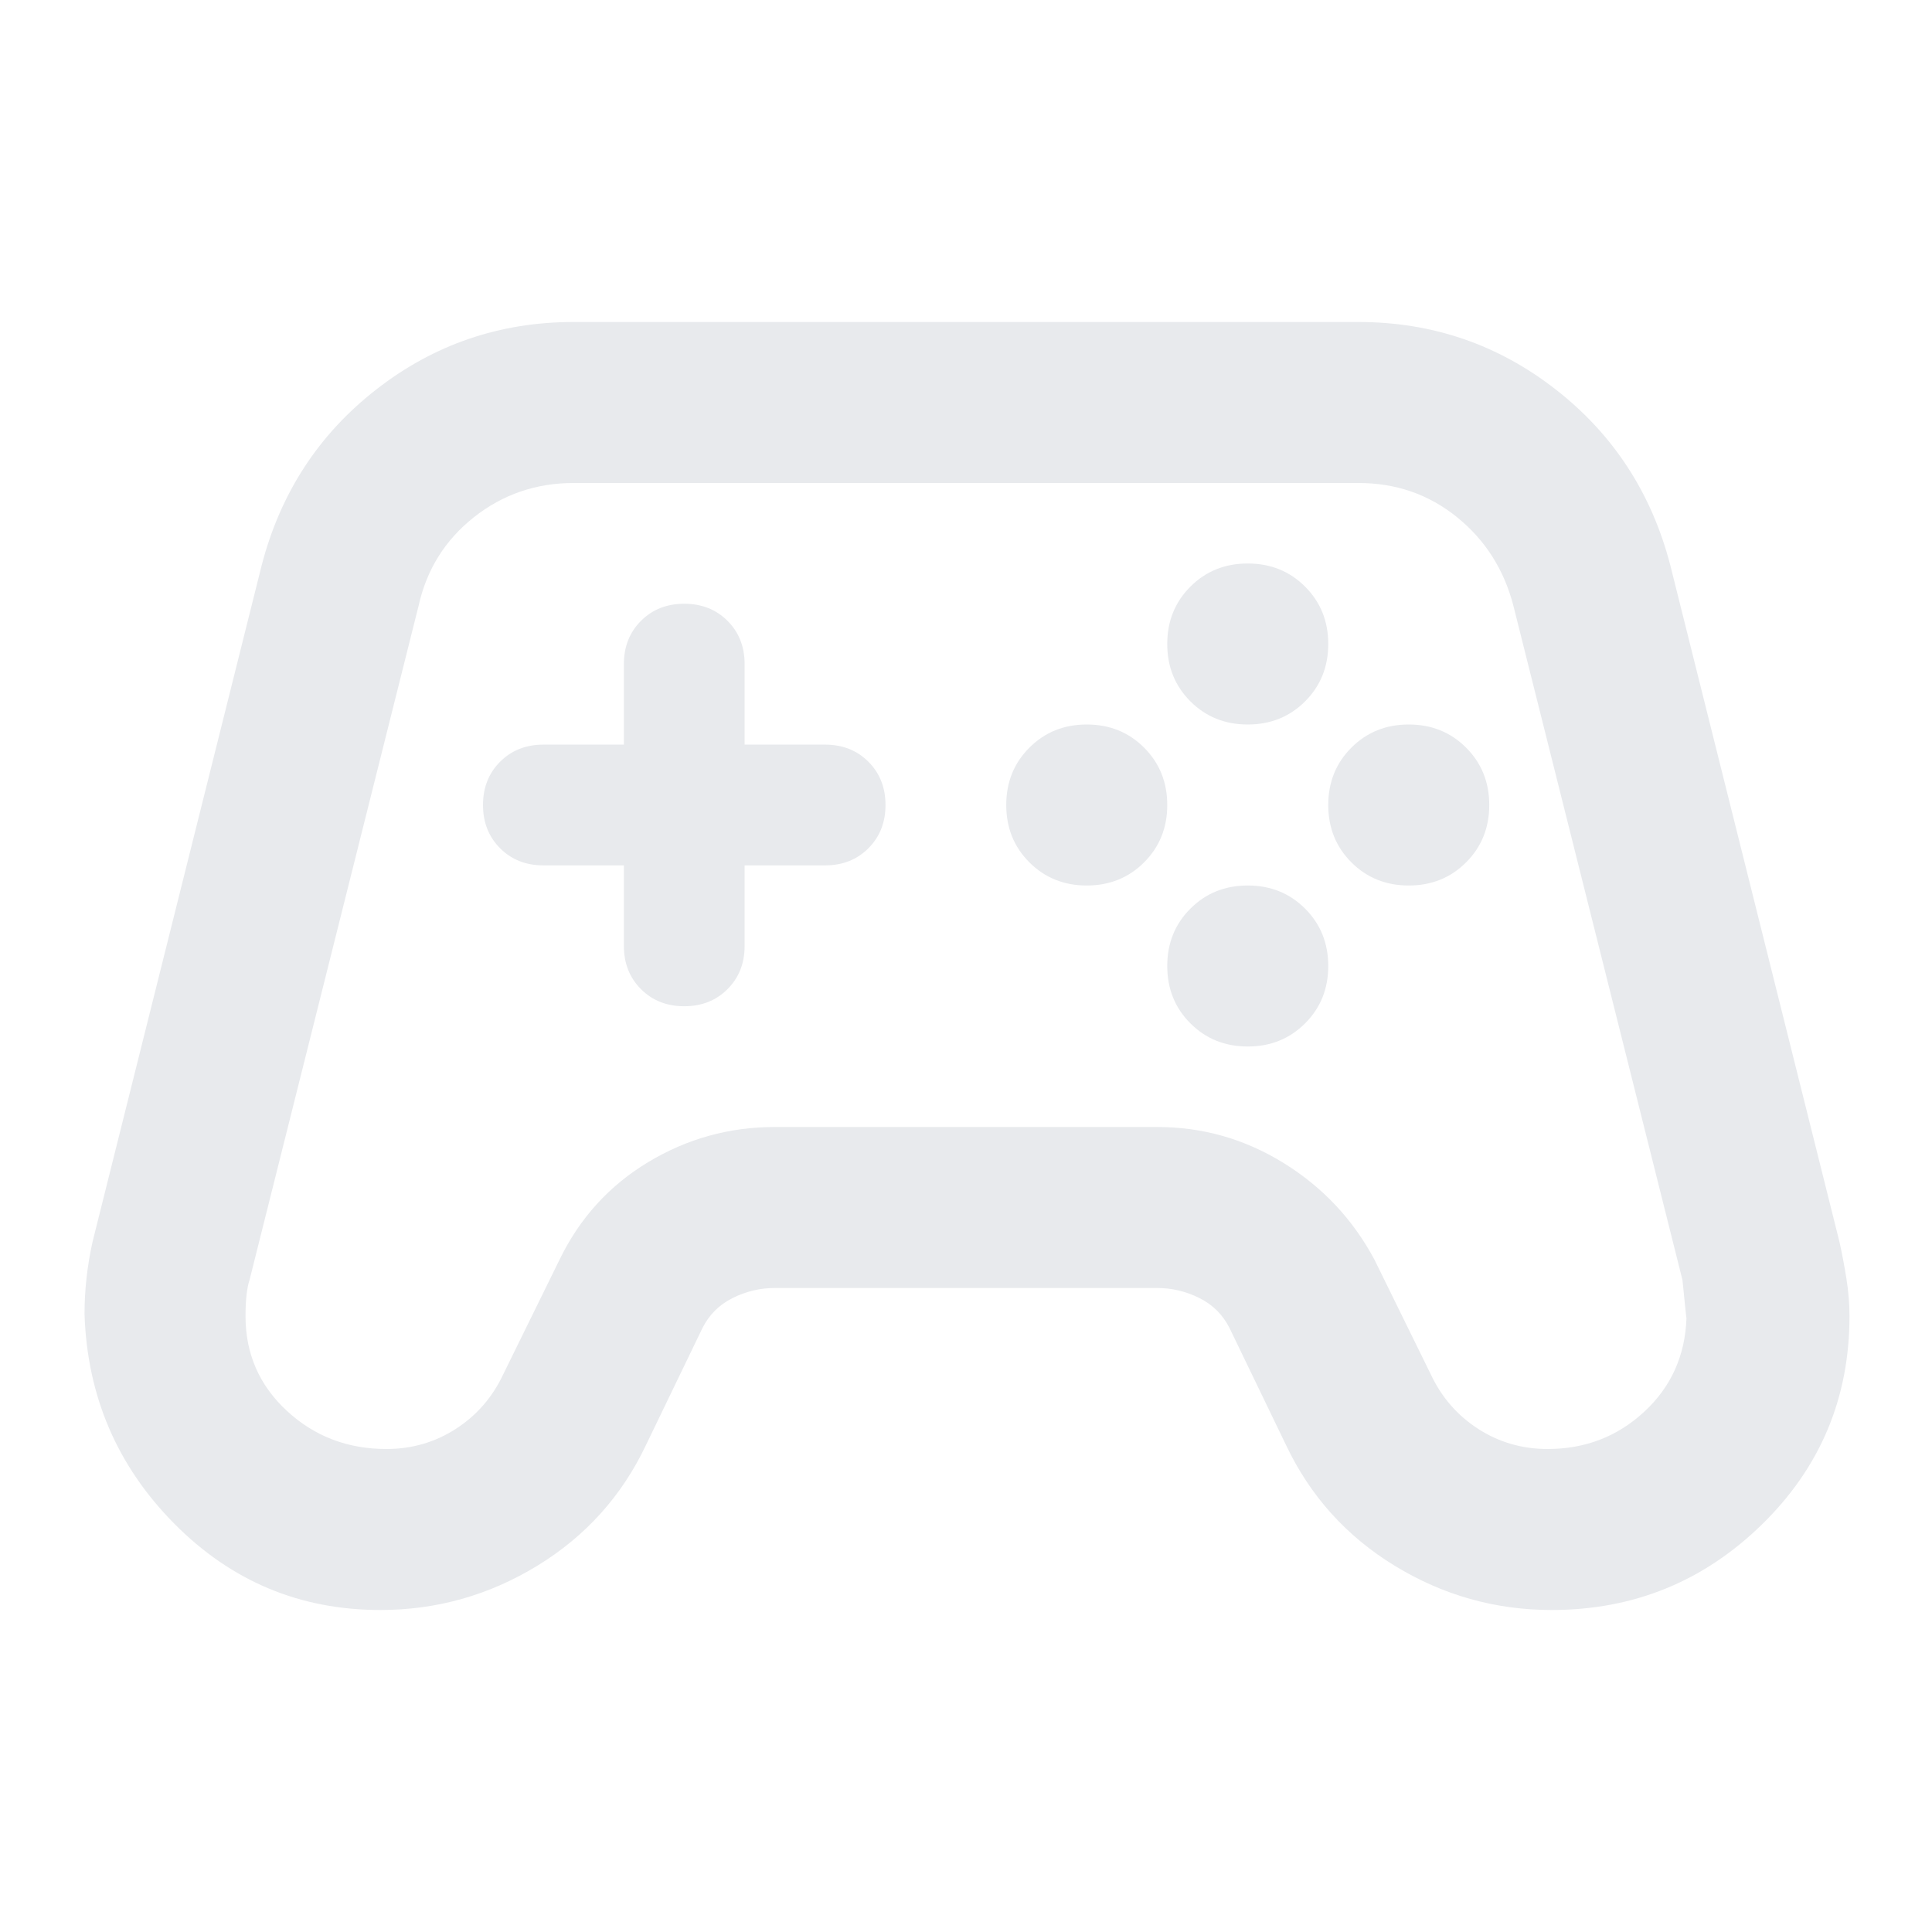
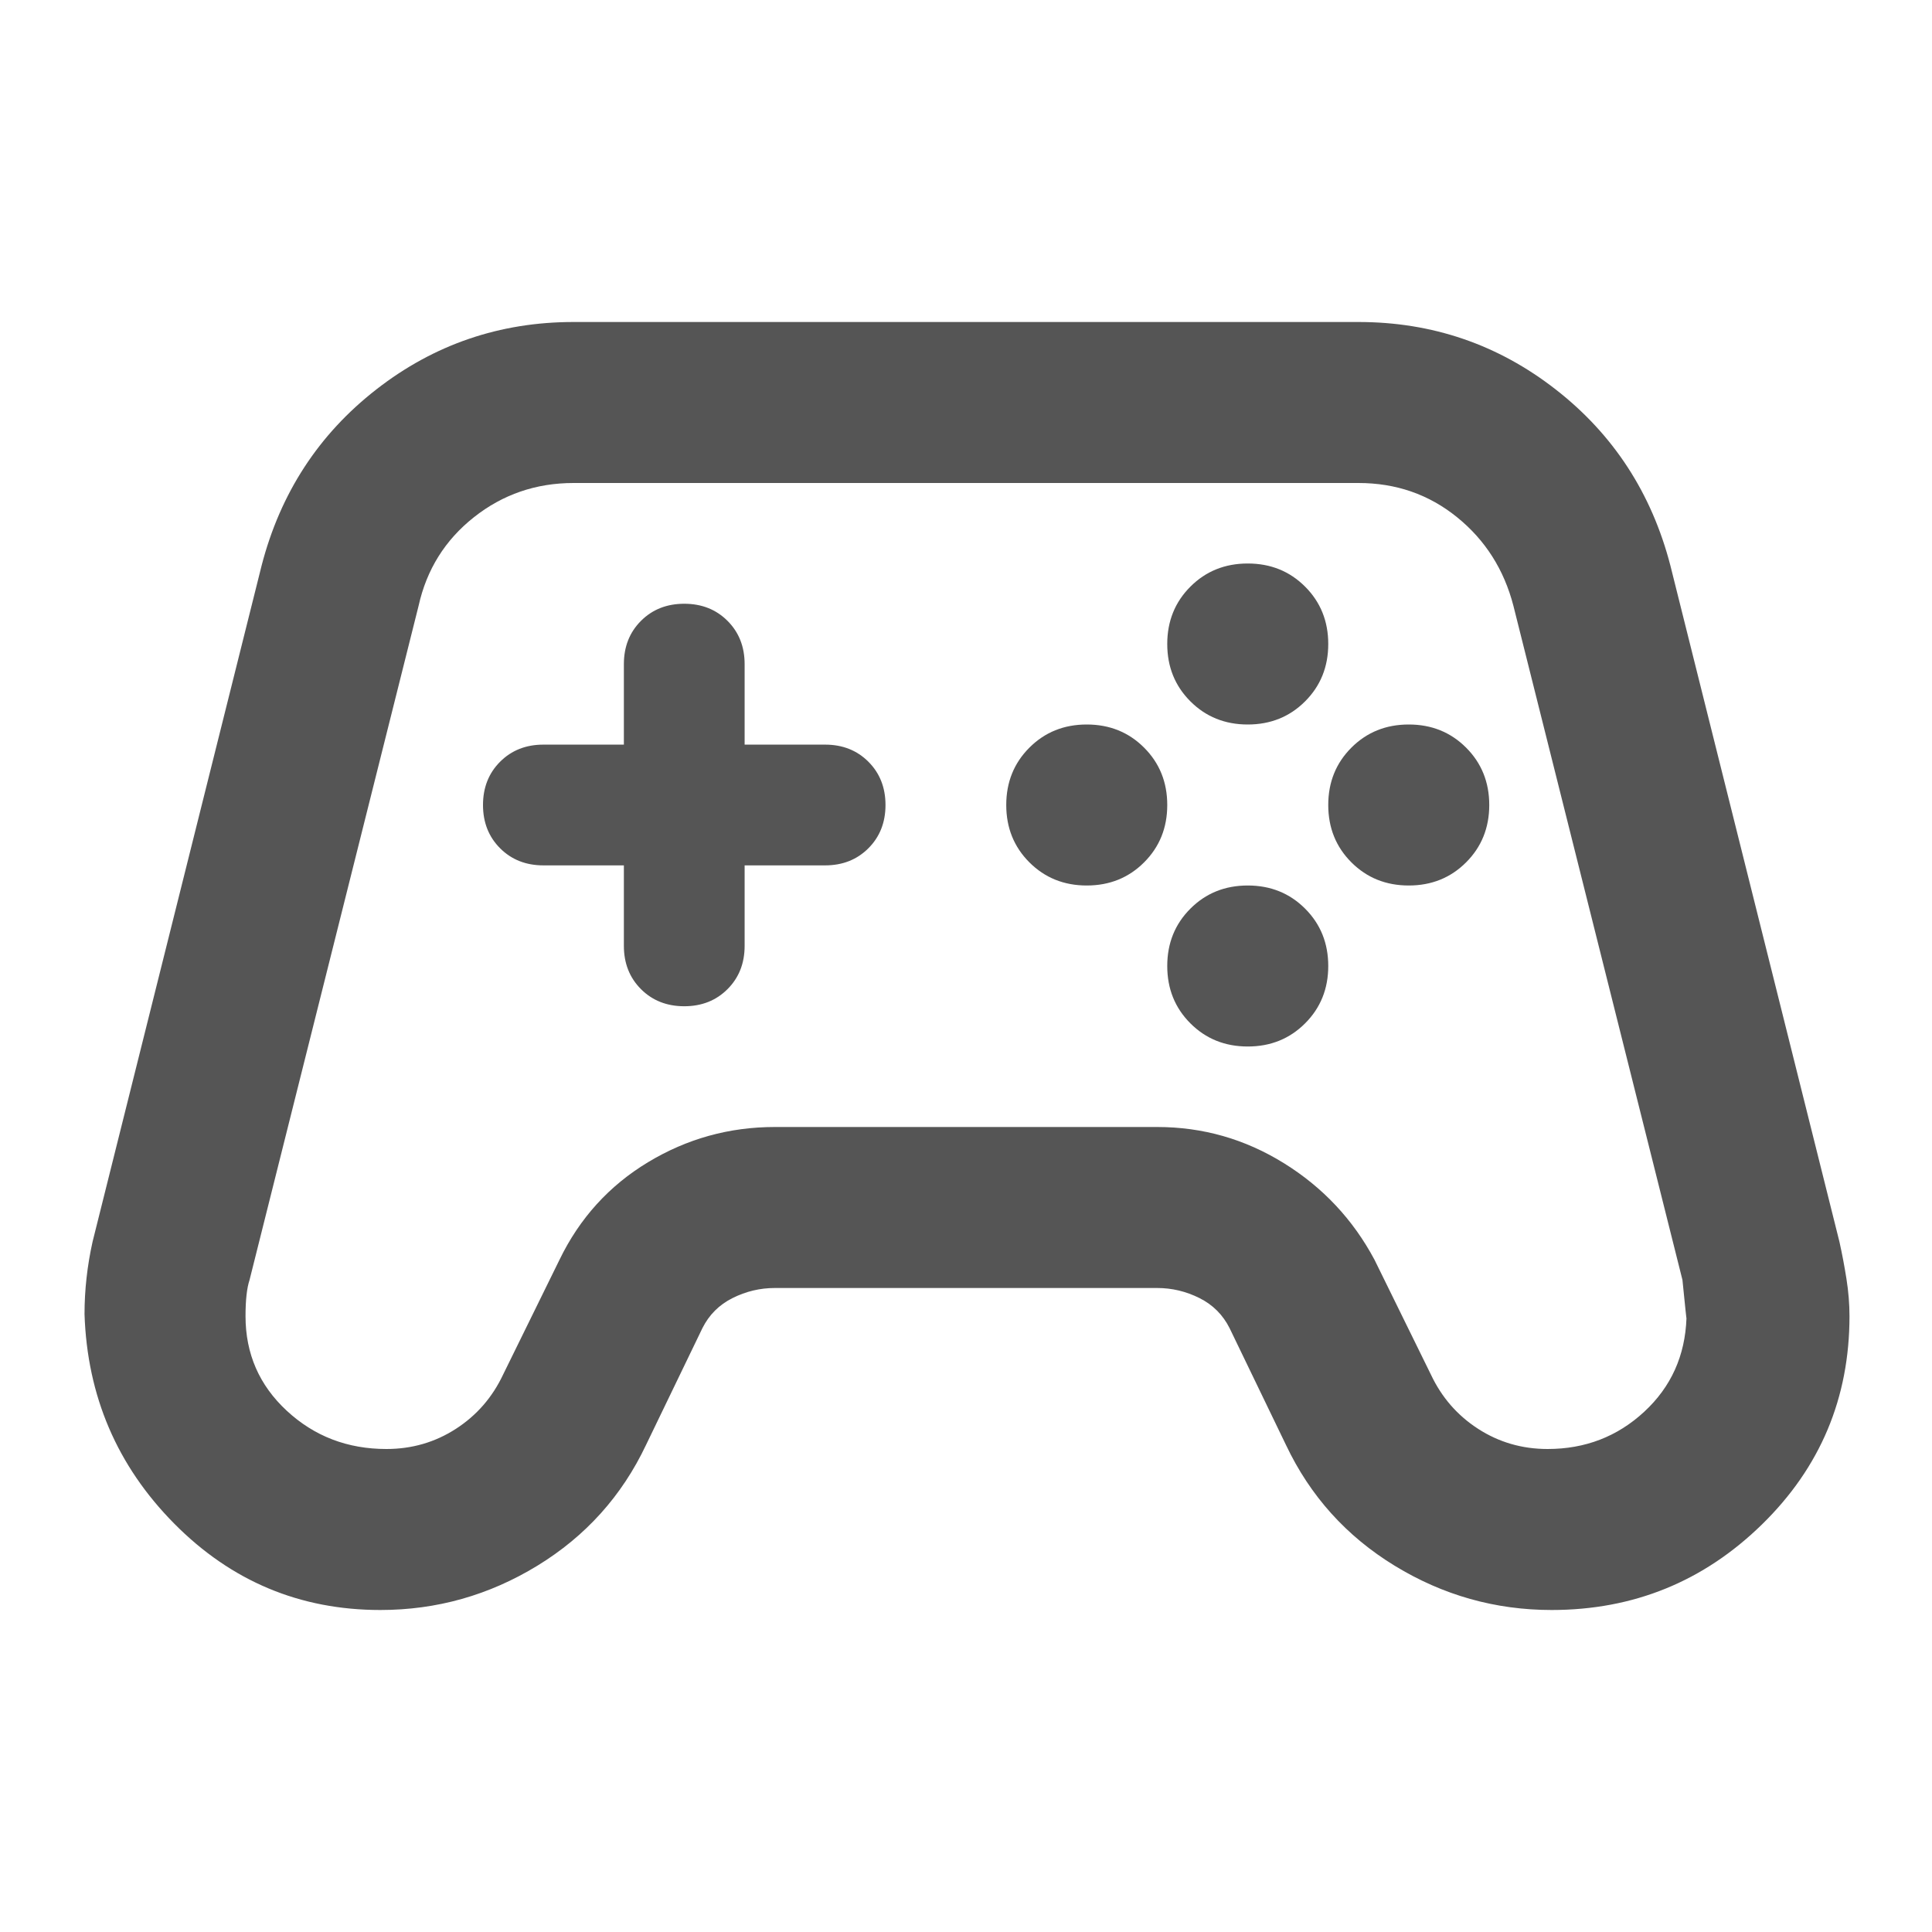
- <svg xmlns="http://www.w3.org/2000/svg" height="24px" viewBox="0 -960 960 960" width="24px" fill="#e8eaed">
+ <svg xmlns="http://www.w3.org/2000/svg" height="24px" viewBox="0 -960 960 960" width="24px" fill="#555555">
  <path d="M189-160q-60 0-102.5-43T42-307q0-9 1-18t3-18l84-336q14-54 57-87.5t98-33.5h390q55 0 98 33.5t57 87.5l84 336q2 9 3.5 18.5T919-306q0 61-43.5 103.5T771-160q-42 0-78-22t-54-60l-28-58q-5-10-15-15t-21-5H385q-11 0-21 5t-15 15l-28 58q-18 38-54 60t-78 22Zm3-80q19 0 34.5-10t23.5-27l28-57q15-31 44-48.5t63-17.5h190q34 0 63 18t45 48l28 57q8 17 23.5 27t34.5 10q28 0 48-18.5t21-46.5q0 1-2-19l-84-335q-7-27-28-44t-49-17H285q-28 0-49.5 17T208-659l-84 335q-2 6-2 18 0 28 20.5 47t49.5 19Zm348-280q17 0 28.5-11.5T580-560q0-17-11.5-28.5T540-600q-17 0-28.5 11.5T500-560q0 17 11.5 28.5T540-520Zm80-80q17 0 28.5-11.5T660-640q0-17-11.5-28.5T620-680q-17 0-28.5 11.5T580-640q0 17 11.5 28.5T620-600Zm0 160q17 0 28.5-11.5T660-480q0-17-11.5-28.5T620-520q-17 0-28.5 11.5T580-480q0 17 11.5 28.5T620-440Zm80-80q17 0 28.5-11.5T740-560q0-17-11.5-28.5T700-600q-17 0-28.5 11.5T660-560q0 17 11.5 28.5T700-520Zm-360 60q13 0 21.5-8.5T370-490v-40h40q13 0 21.5-8.5T440-560q0-13-8.5-21.5T410-590h-40v-40q0-13-8.5-21.5T340-660q-13 0-21.5 8.5T310-630v40h-40q-13 0-21.5 8.5T240-560q0 13 8.5 21.5T270-530h40v40q0 13 8.5 21.5T340-460Zm140-20Z" />
</svg>
